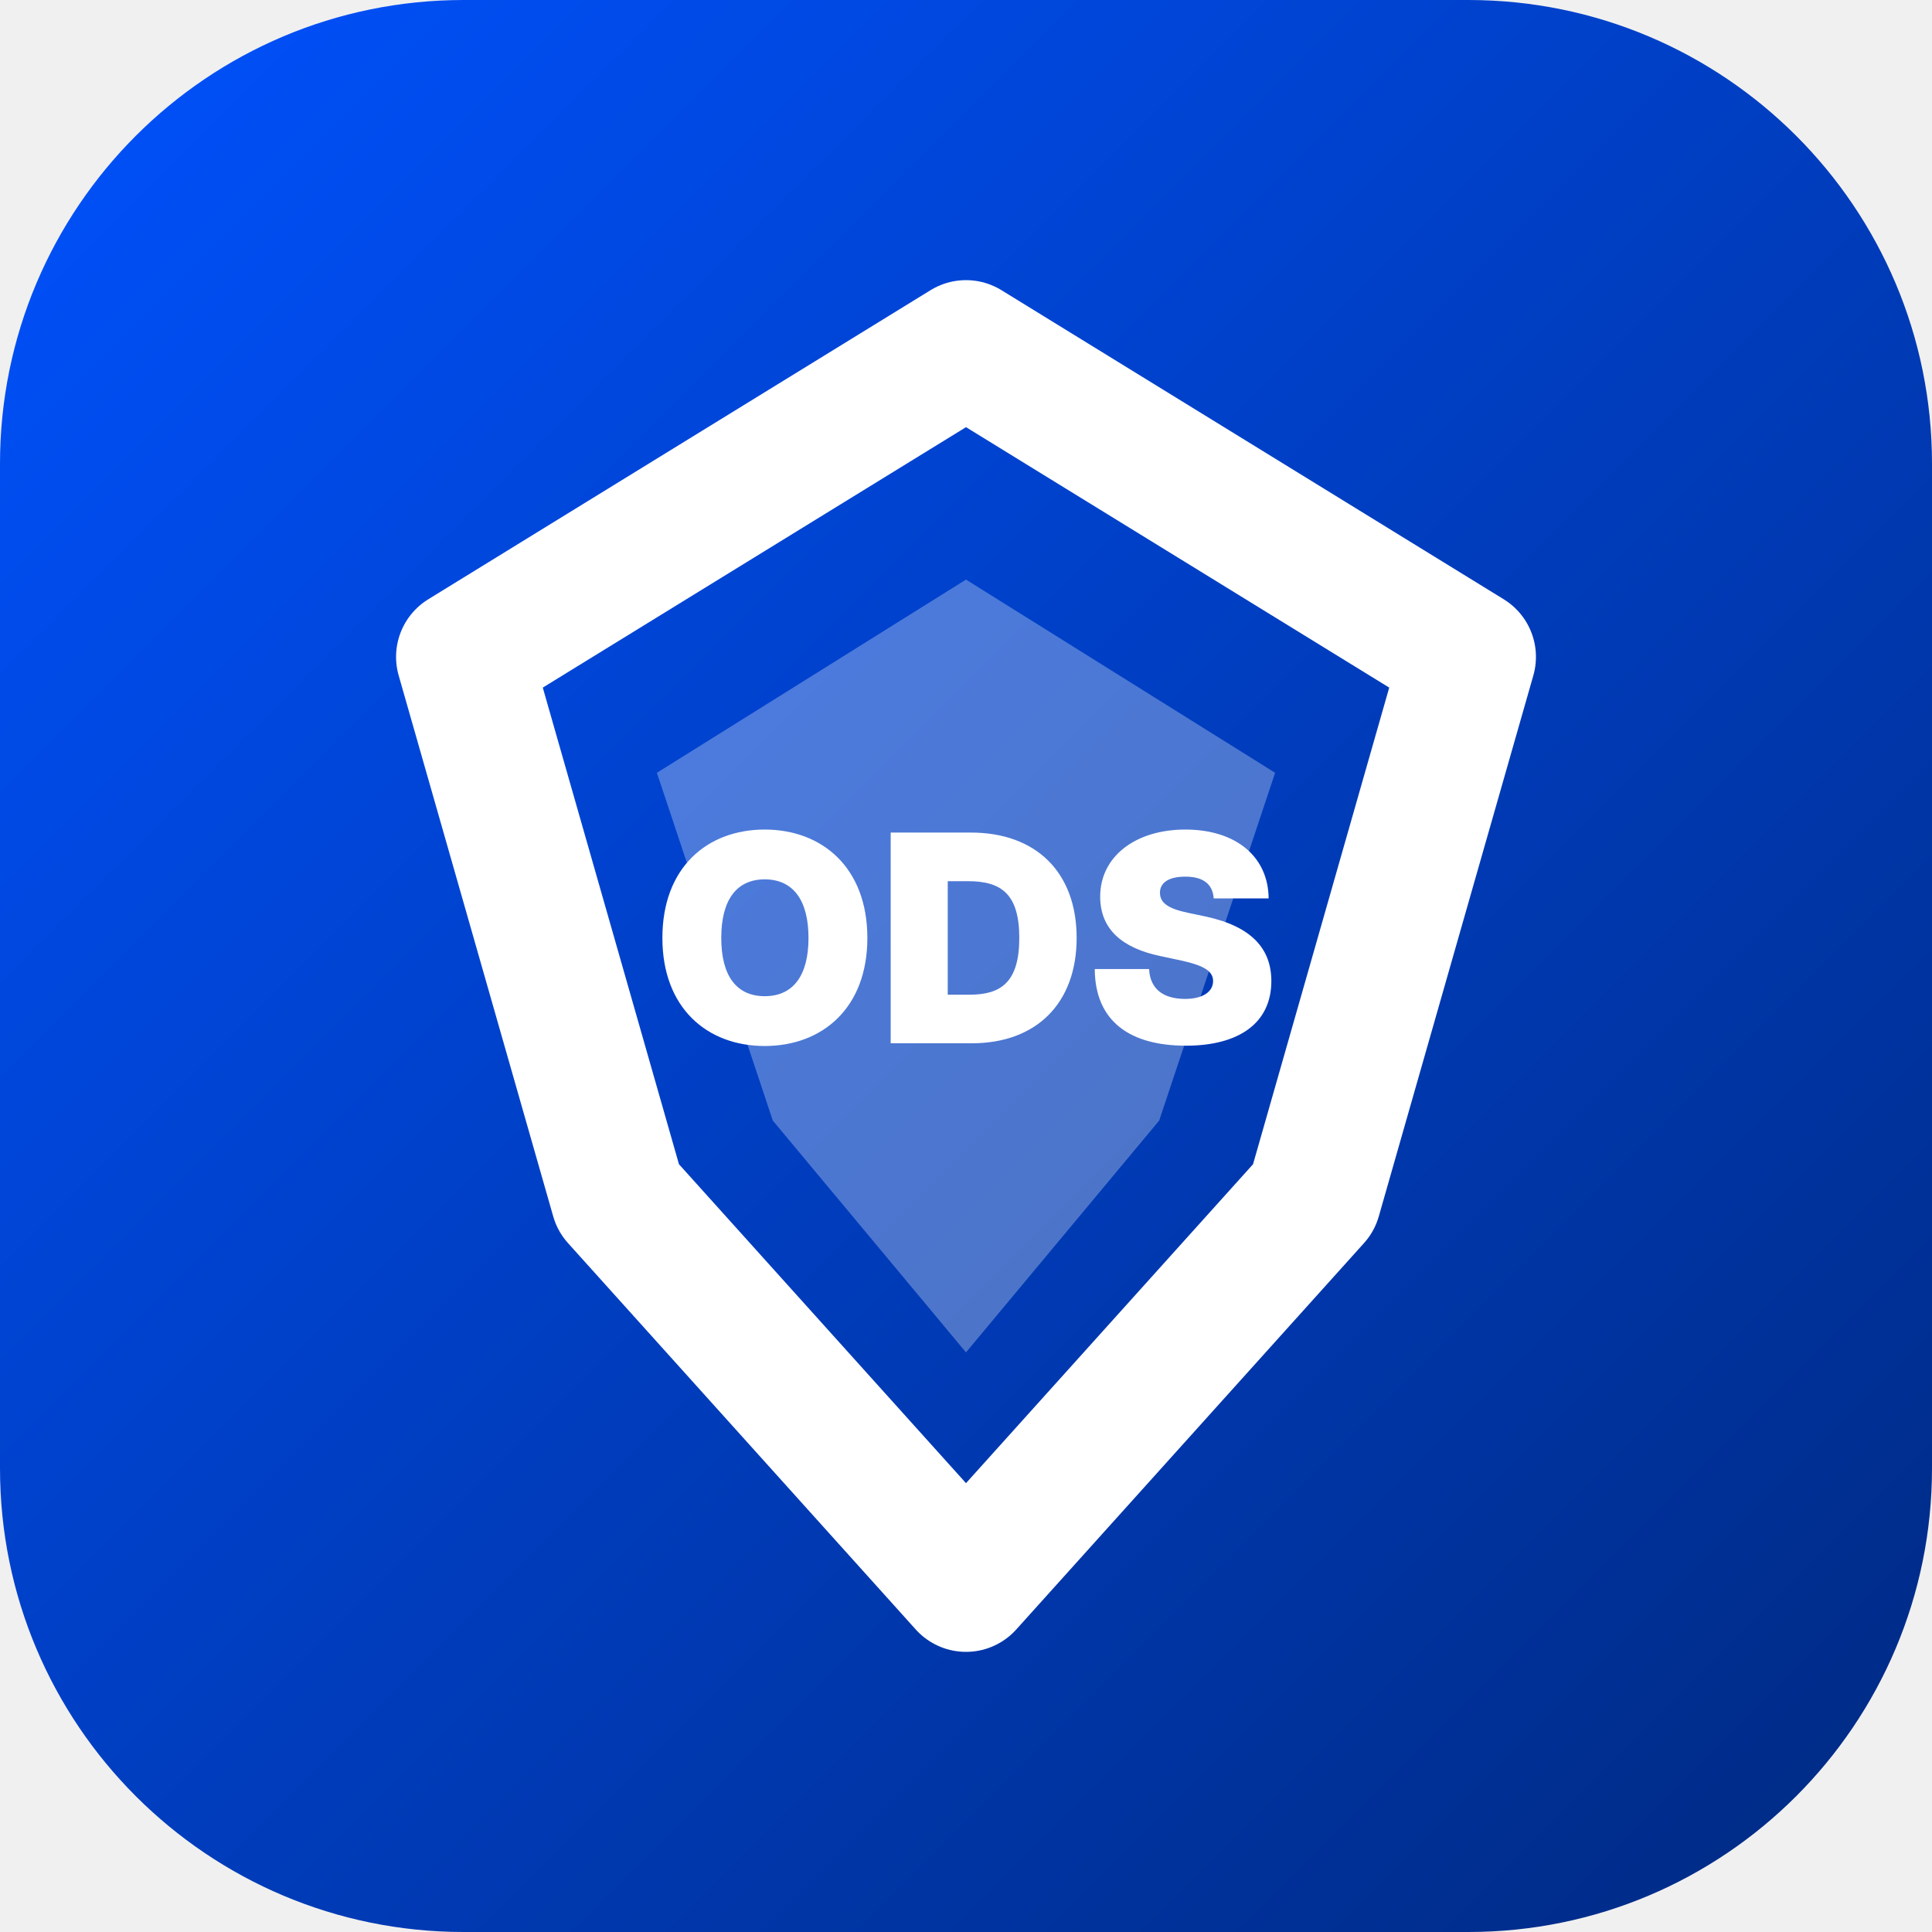
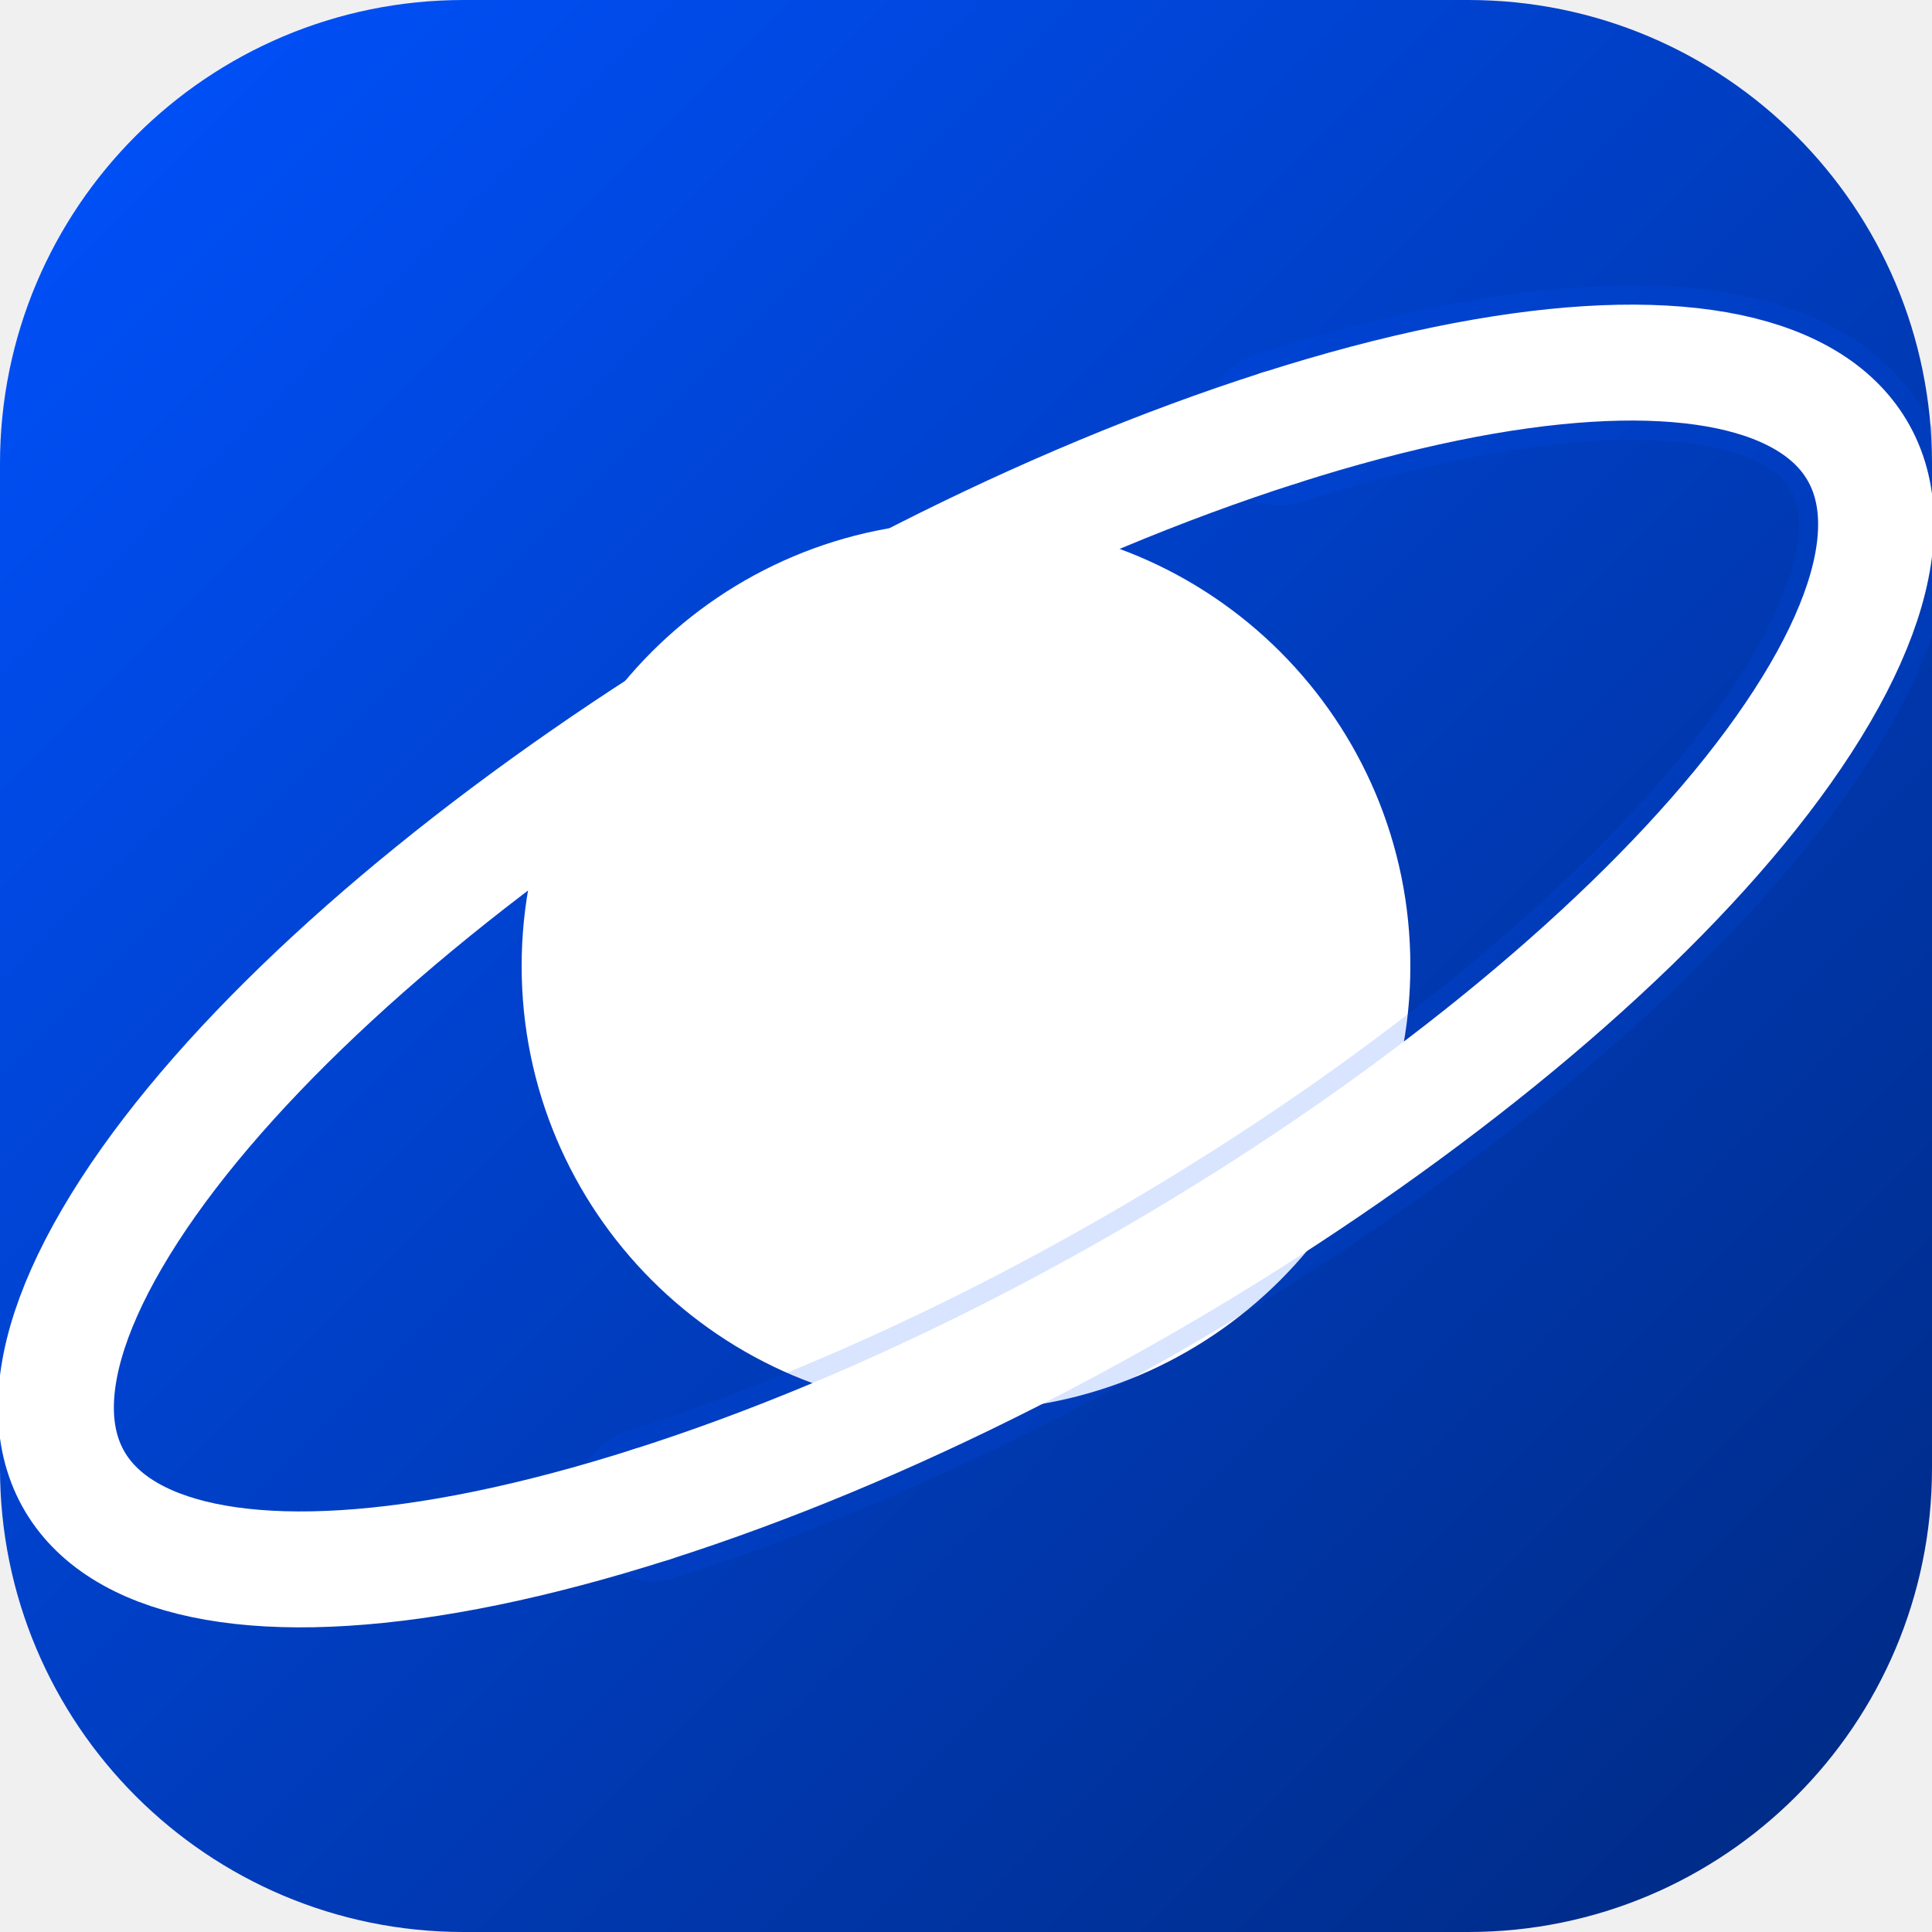
<svg xmlns="http://www.w3.org/2000/svg" viewBox="0 0 100 100">
  <defs>
    <linearGradient id="bg" x1="0%" y1="0%" x2="100%" y2="100%">
      <stop offset="0%" stop-color="#0052FF" />
      <stop offset="100%" stop-color="#002980" />
    </linearGradient>
  </defs>
  <rect width="100" height="100" rx="24" fill="url(#bg)" />
-   <path d="M50 18 L76 34 L68 62 L50 82 L32 62 L24 34 Z" fill="none" stroke="#FFFFFF" stroke-width="7" stroke-linejoin="round" />
-   <path d="M50 30 L66 40 L60 58 L50 70 L40 58 L34 40 Z" fill="#FFFFFF" opacity="0.3" />
-   <text x="50" y="54" font-family="system-ui, -apple-system, sans-serif" font-size="15" font-weight="900" fill="#FFFFFF" text-anchor="middle">ODS</text>
+   <circle cx="50" cy="50" r="23" fill="#FFFFFF" />
+   <path d="M 22 66 A 34 12 0 1 0 78 34" fill="none" stroke="#0052FF" stroke-width="8" transform="rotate(-30 50 50)" stroke-linecap="round" opacity="0.15" />
+   <path d="M 22 66 A 34 12 0 1 0 78 34" fill="none" stroke="#FFFFFF" stroke-width="6" transform="rotate(-30 50 50)" stroke-linecap="round" />
+   <path d="M 78 34 A 34 12 0 0 0 22 66" fill="none" stroke="#FFFFFF" stroke-width="6" transform="rotate(-30 50 50)" stroke-linecap="round" />
</svg>
